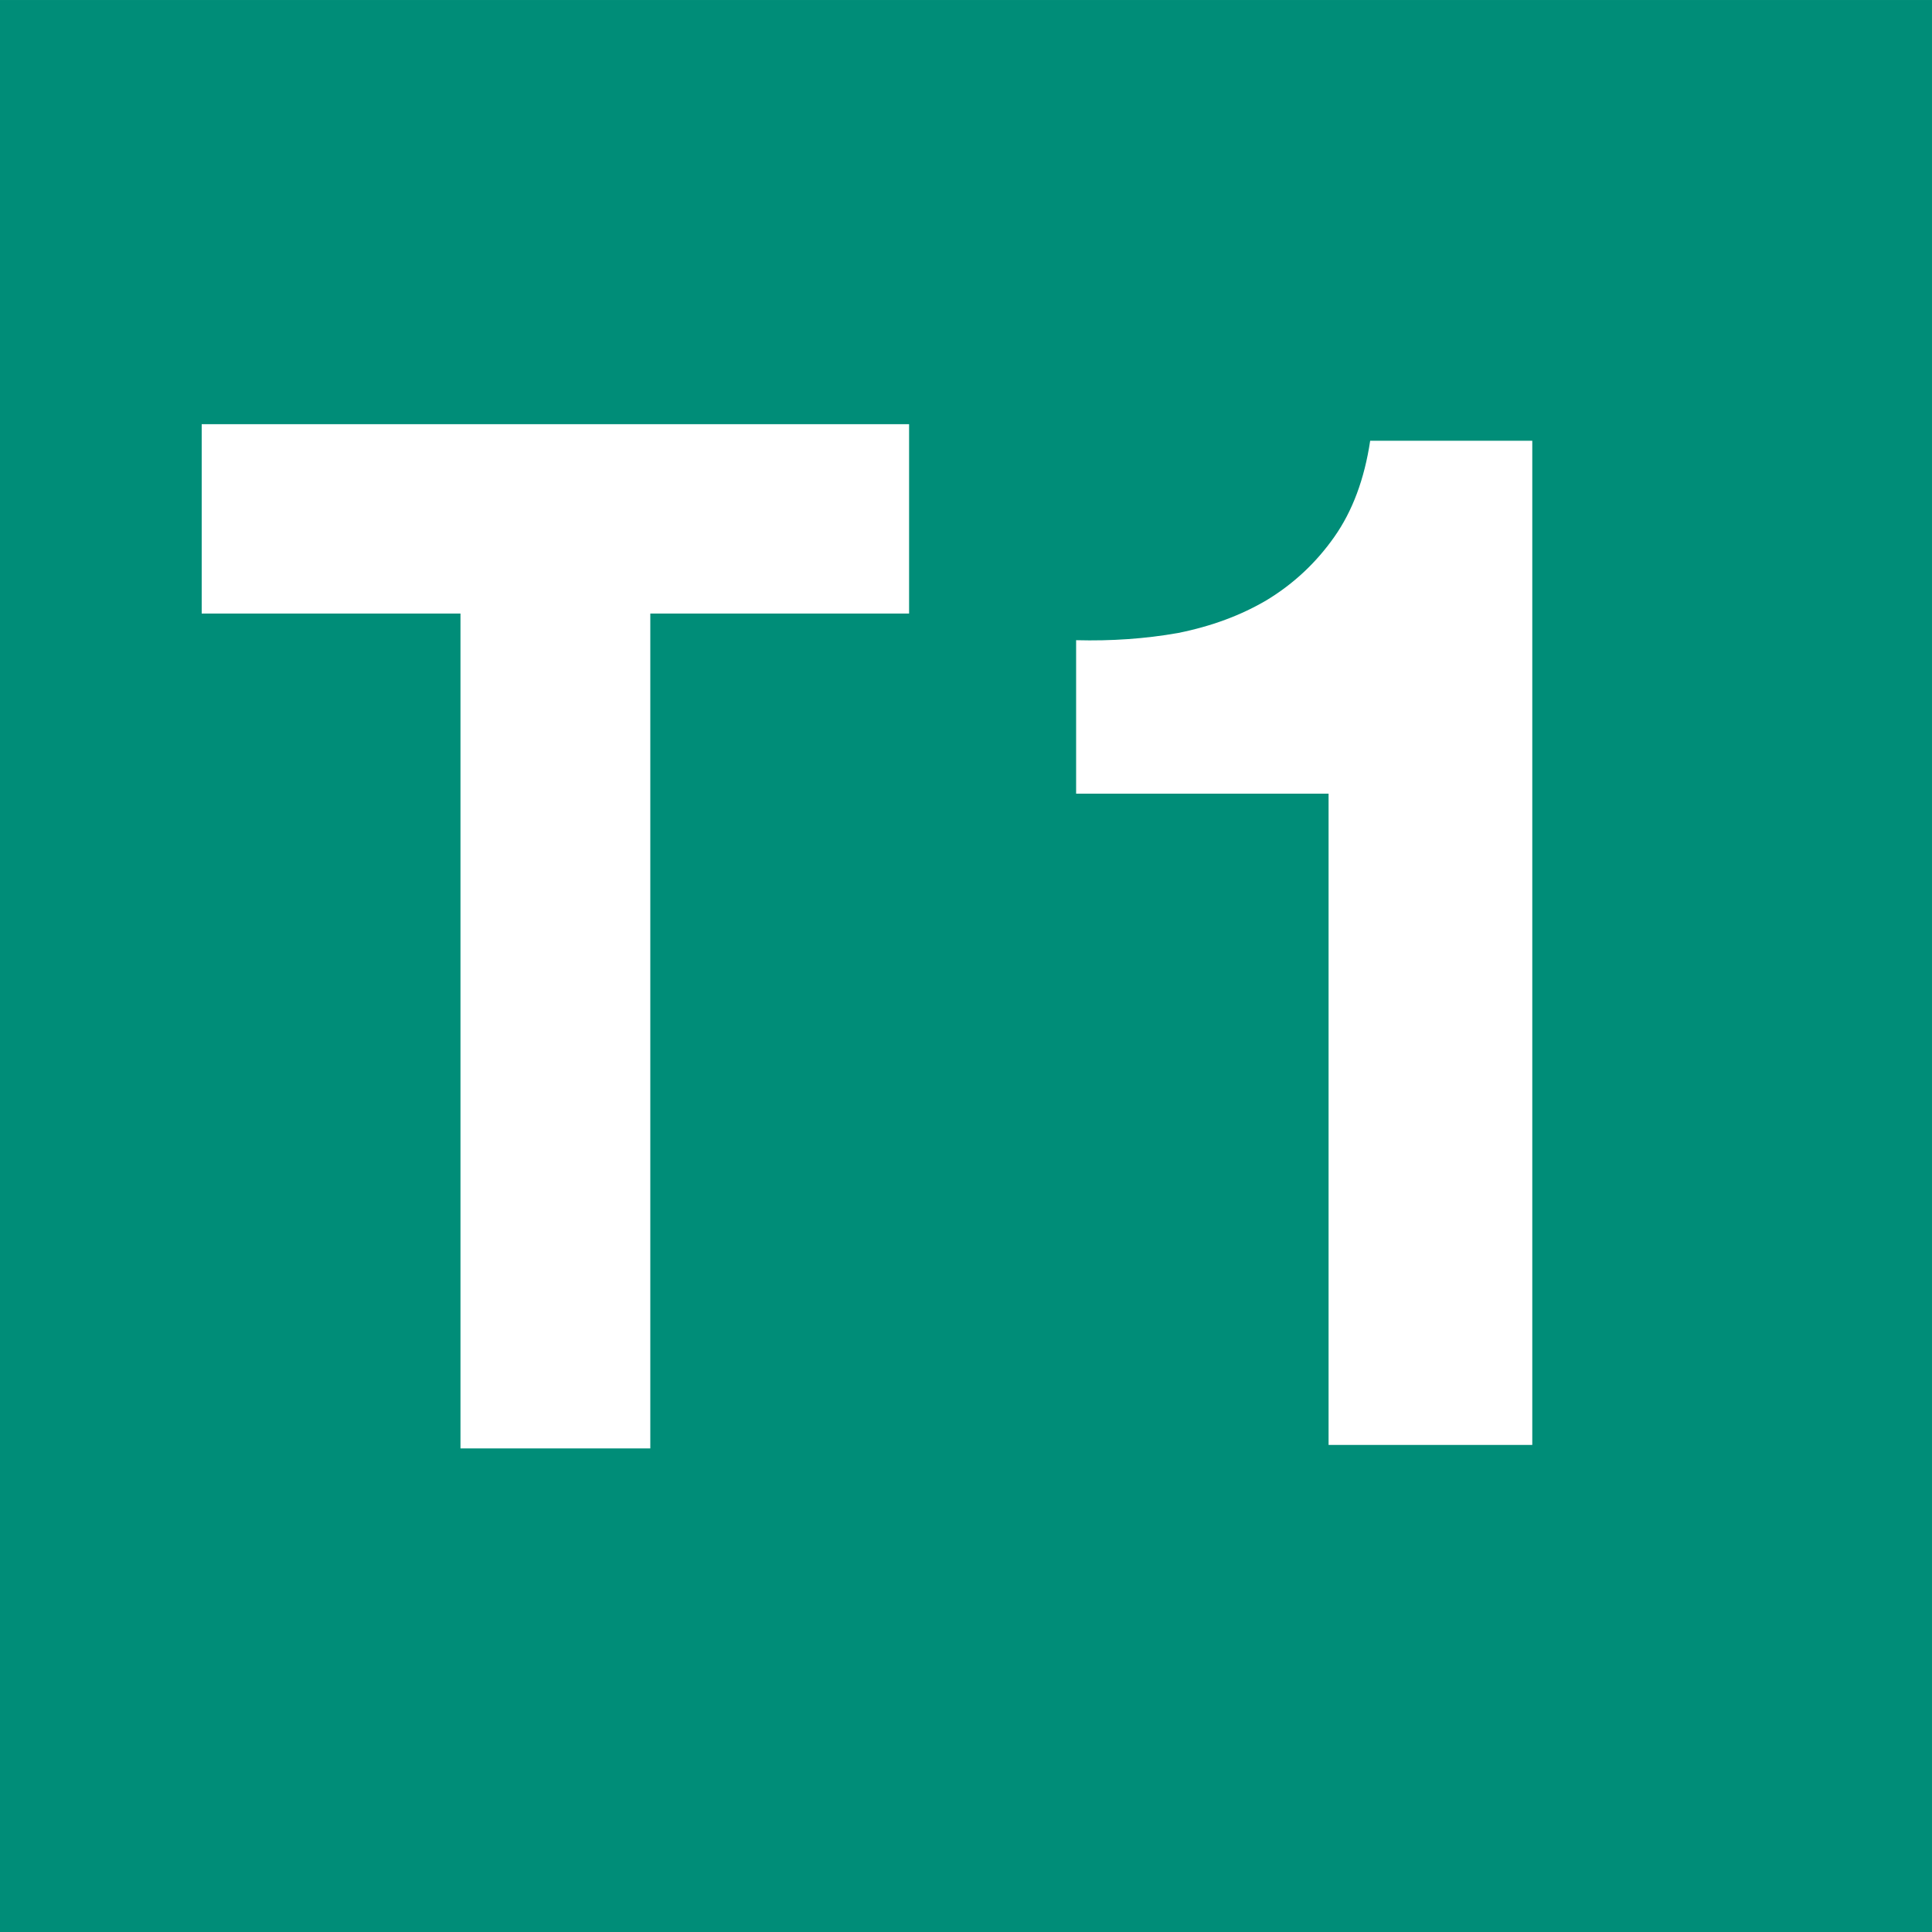
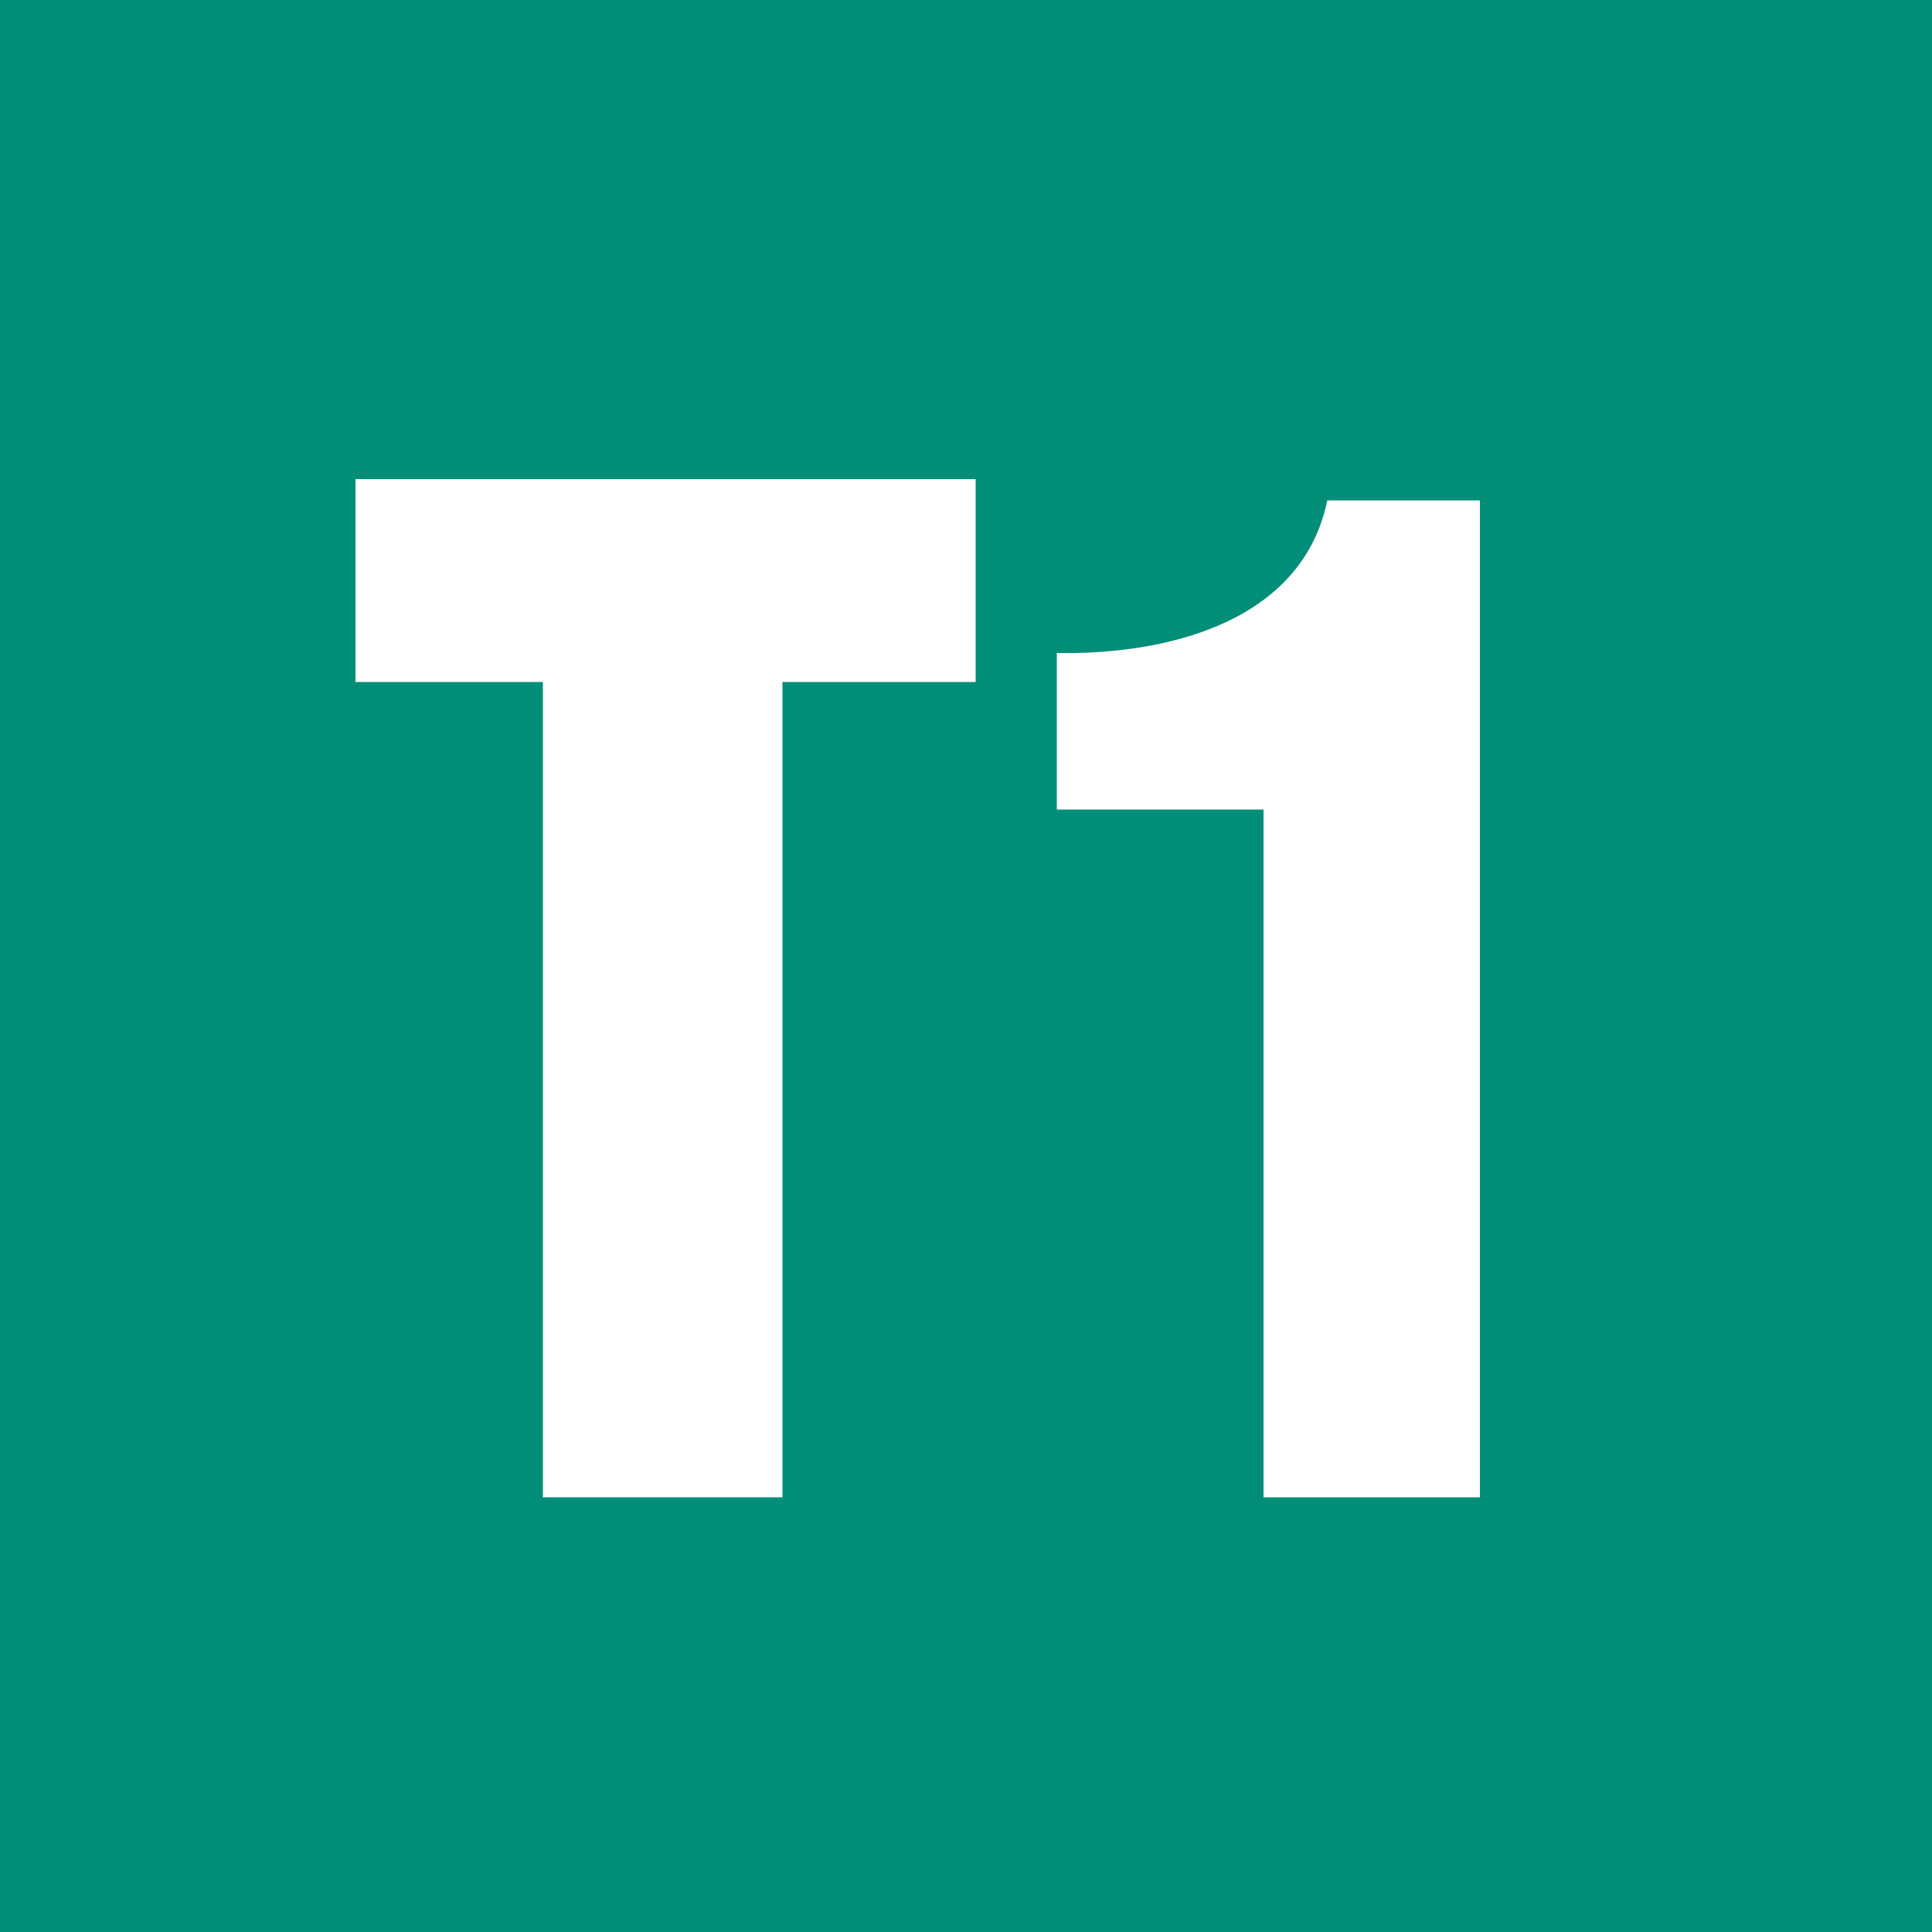
- <svg xmlns="http://www.w3.org/2000/svg" width="64" height="64" viewBox="0 0 64 64" id="svg21844" version="1.0">
-   <defs id="defs21846">
-     </defs>
-   <g id="layer1" transform="translate(-0.7873347,136.1283)">
-     <rect style="opacity:1;fill:#008d78;fill-opacity:1;fill-rule:nonzero;stroke:none;stroke-width:7.086;stroke-linecap:round;stroke-linejoin:round;stroke-miterlimit:4;stroke-dasharray:7.086, 14.172;stroke-dashoffset:0;stroke-opacity:1" id="rect21854" width="64" height="64" x="0.787" y="-136.128" />
-     <path transform="scale(0.9181195,1.089183)" style="font-size:43.629px;font-style:normal;font-variant:normal;font-weight:bold;font-stretch:normal;text-align:start;line-height:125%;writing-mode:lr-tb;text-anchor:start;fill:#ffffff;fill-opacity:1;stroke:none;stroke-width:1px;stroke-linecap:butt;stroke-linejoin:miter;stroke-opacity:1;font-family:Helvetica Neue;" d="M 17.472,-106.322 L 17.472,-80.93 L 24.321,-80.93 L 24.321,-106.322 L 33.658,-106.322 L 33.658,-112.081 L 8.135,-112.081 L 8.135,-106.322 L 17.472,-106.322" id="text2382" />
-     <path style="font-size:47.52px;font-style:normal;font-variant:normal;font-weight:bold;font-stretch:normal;text-align:start;line-height:125%;writing-mode:lr-tb;text-anchor:start;fill:#ffffff;fill-opacity:1;stroke:none;stroke-width:1px;stroke-linecap:butt;stroke-linejoin:miter;stroke-opacity:1;font-family:Helvetica Neue;" d="M 51.546,-88.263 L 51.546,-121.527 L 46.176,-121.527 C 45.986,-120.259 45.59,-119.198 44.988,-118.343 C 44.386,-117.487 43.642,-116.791 42.755,-116.252 C 41.899,-115.745 40.917,-115.381 39.808,-115.159 C 38.731,-114.969 37.607,-114.89 36.435,-114.921 L 36.435,-109.837 L 44.798,-109.837 L 44.798,-88.263 L 51.546,-88.263" id="text22626" />
+ <svg xmlns="http://www.w3.org/2000/svg" version="1.1" id="Capa_1" x="0px" y="0px" viewBox="0 0 100 100" style="enable-background:new 0 0 100 100;" xml:space="preserve">
+   <style type="text/css">
+ 	.st0{fill:#008E78;}
+ 	.st1{fill:#FFFFFF;}
+ </style>
+   <g>
+     <rect x="0" y="0" class="st0" width="100" height="100" />
+     <polygon class="st1" points="18.4,35.3 28.1,35.3 28.1,77.5 40.5,77.5 40.5,35.3 50.5,35.3 50.5,24.8 18.4,24.8  " />
+     <g>
+       <path class="st1" d="M65.4,77.5h11.2V25.9h-7.9c-1.3,6.3-8.3,8-14,7.9v8.1h10.7V77.5z" />
+     </g>
  </g>
</svg>
